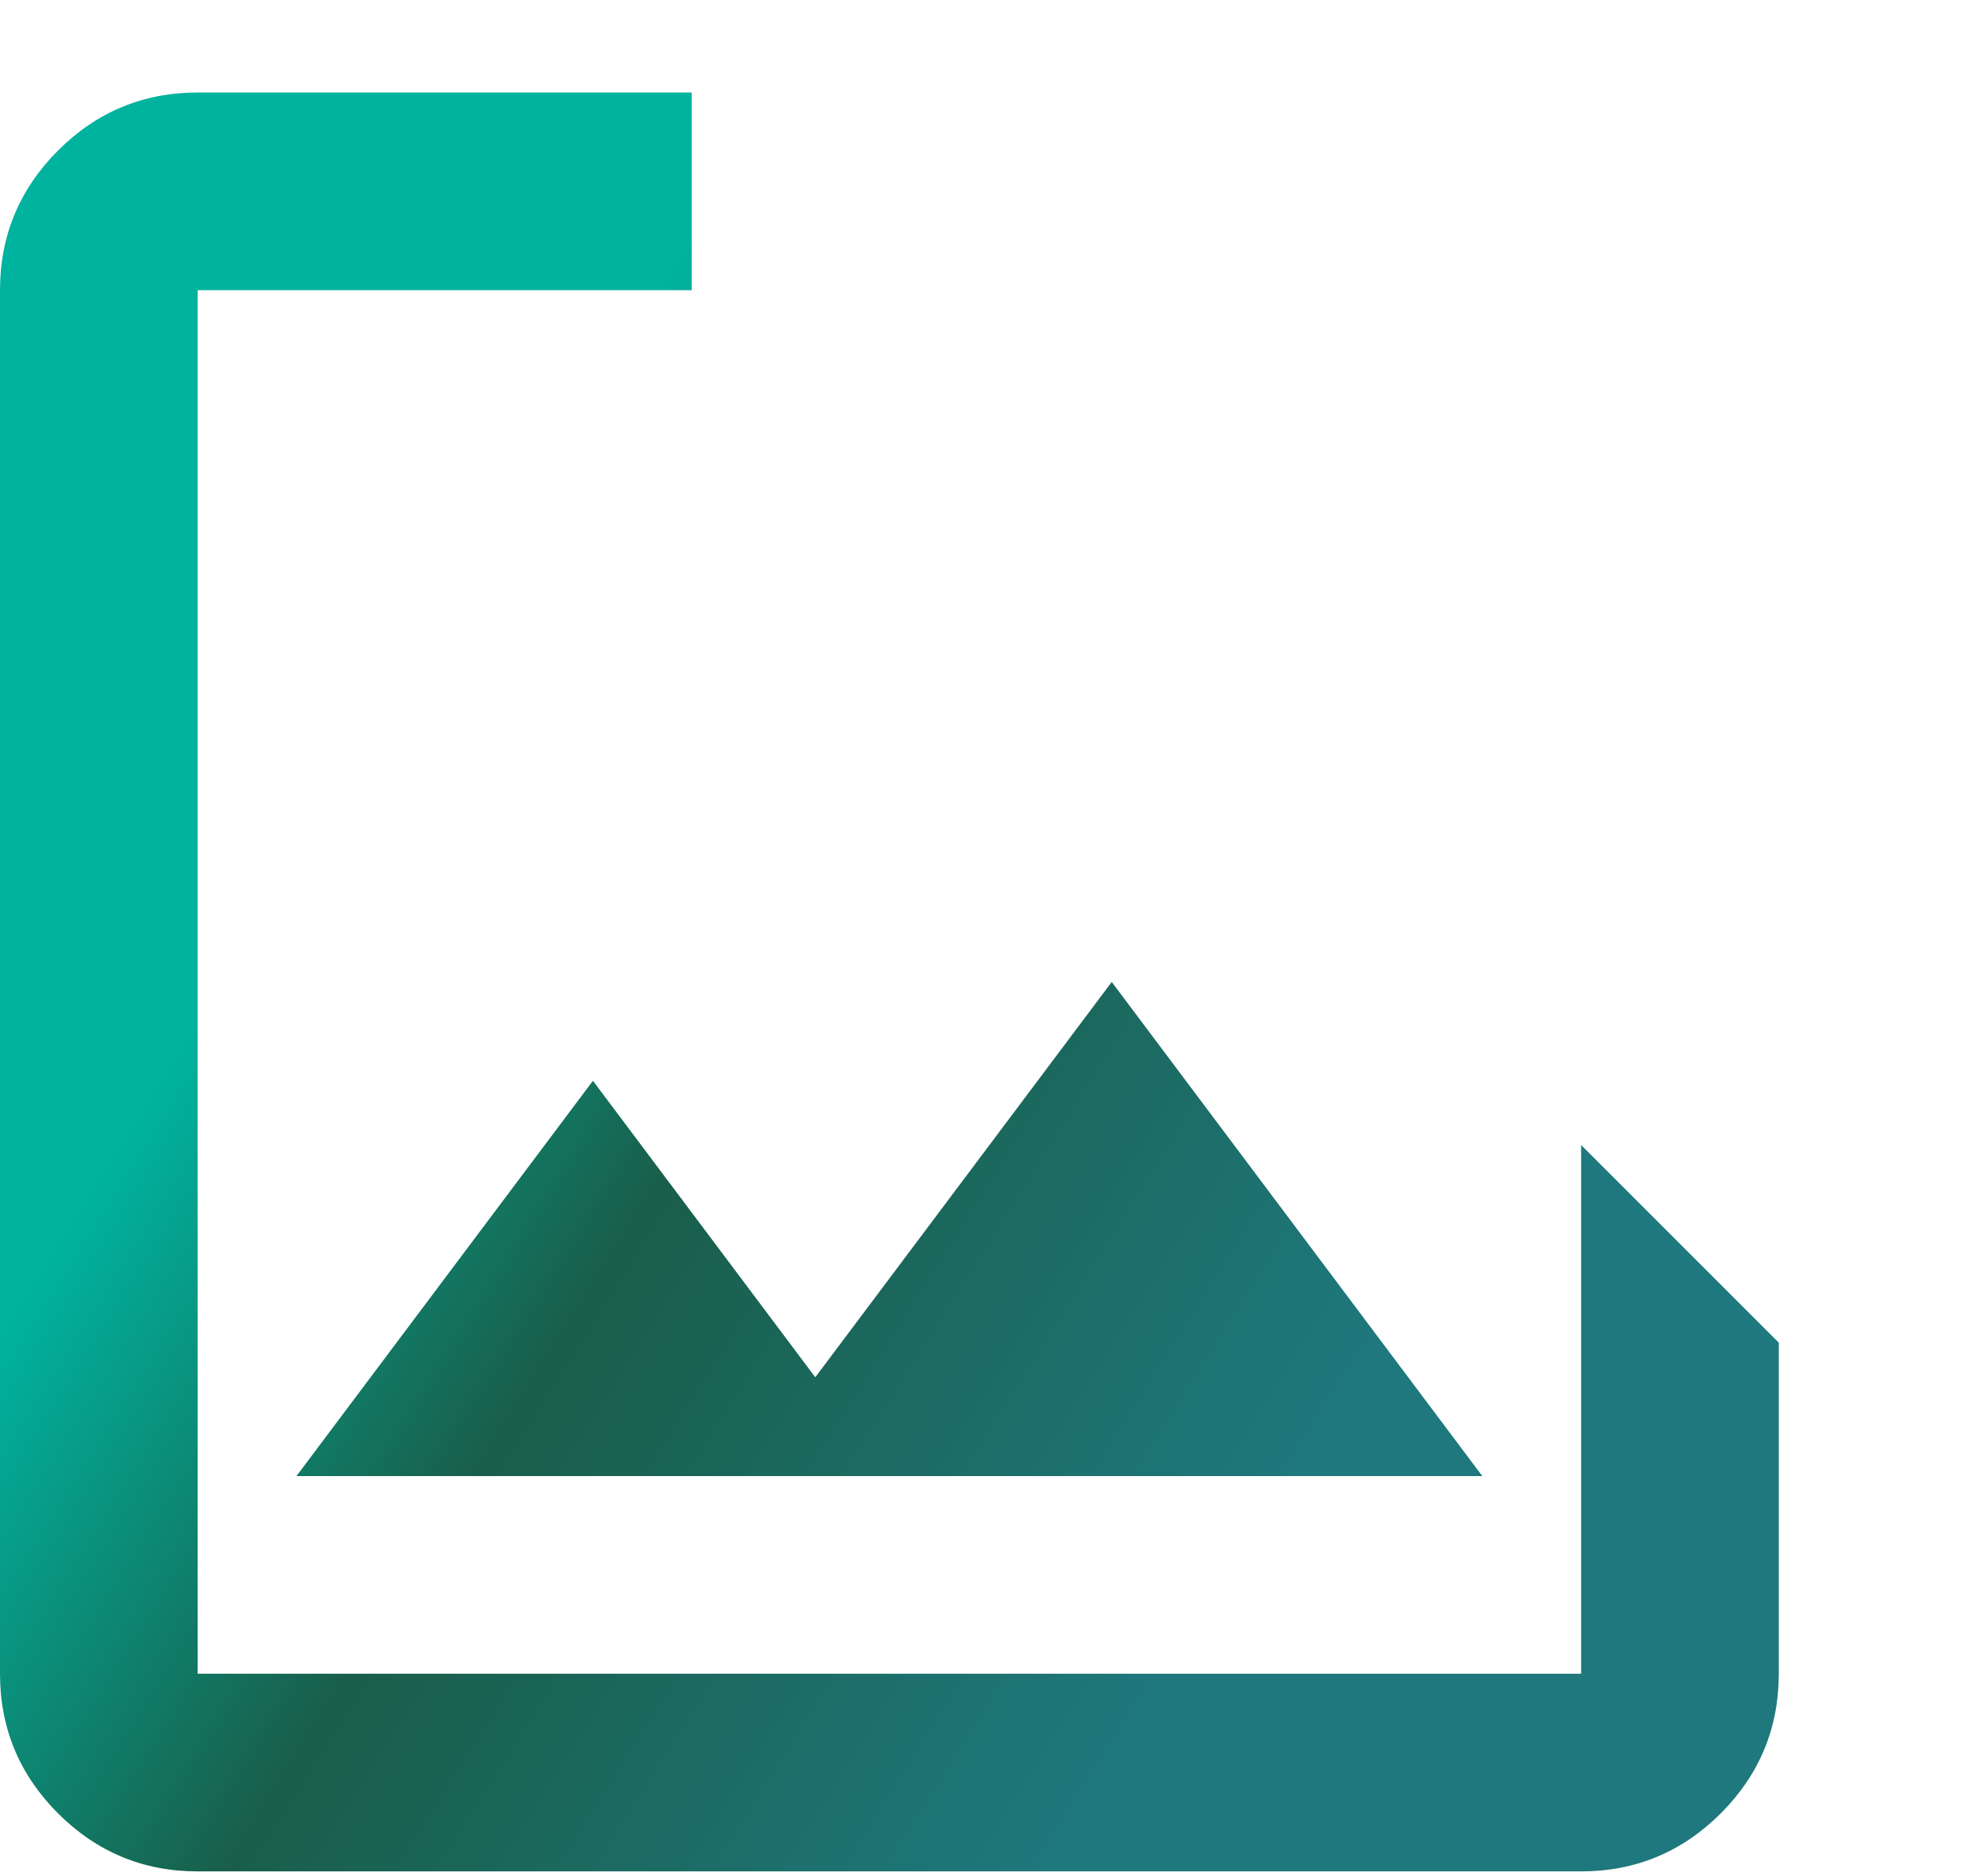
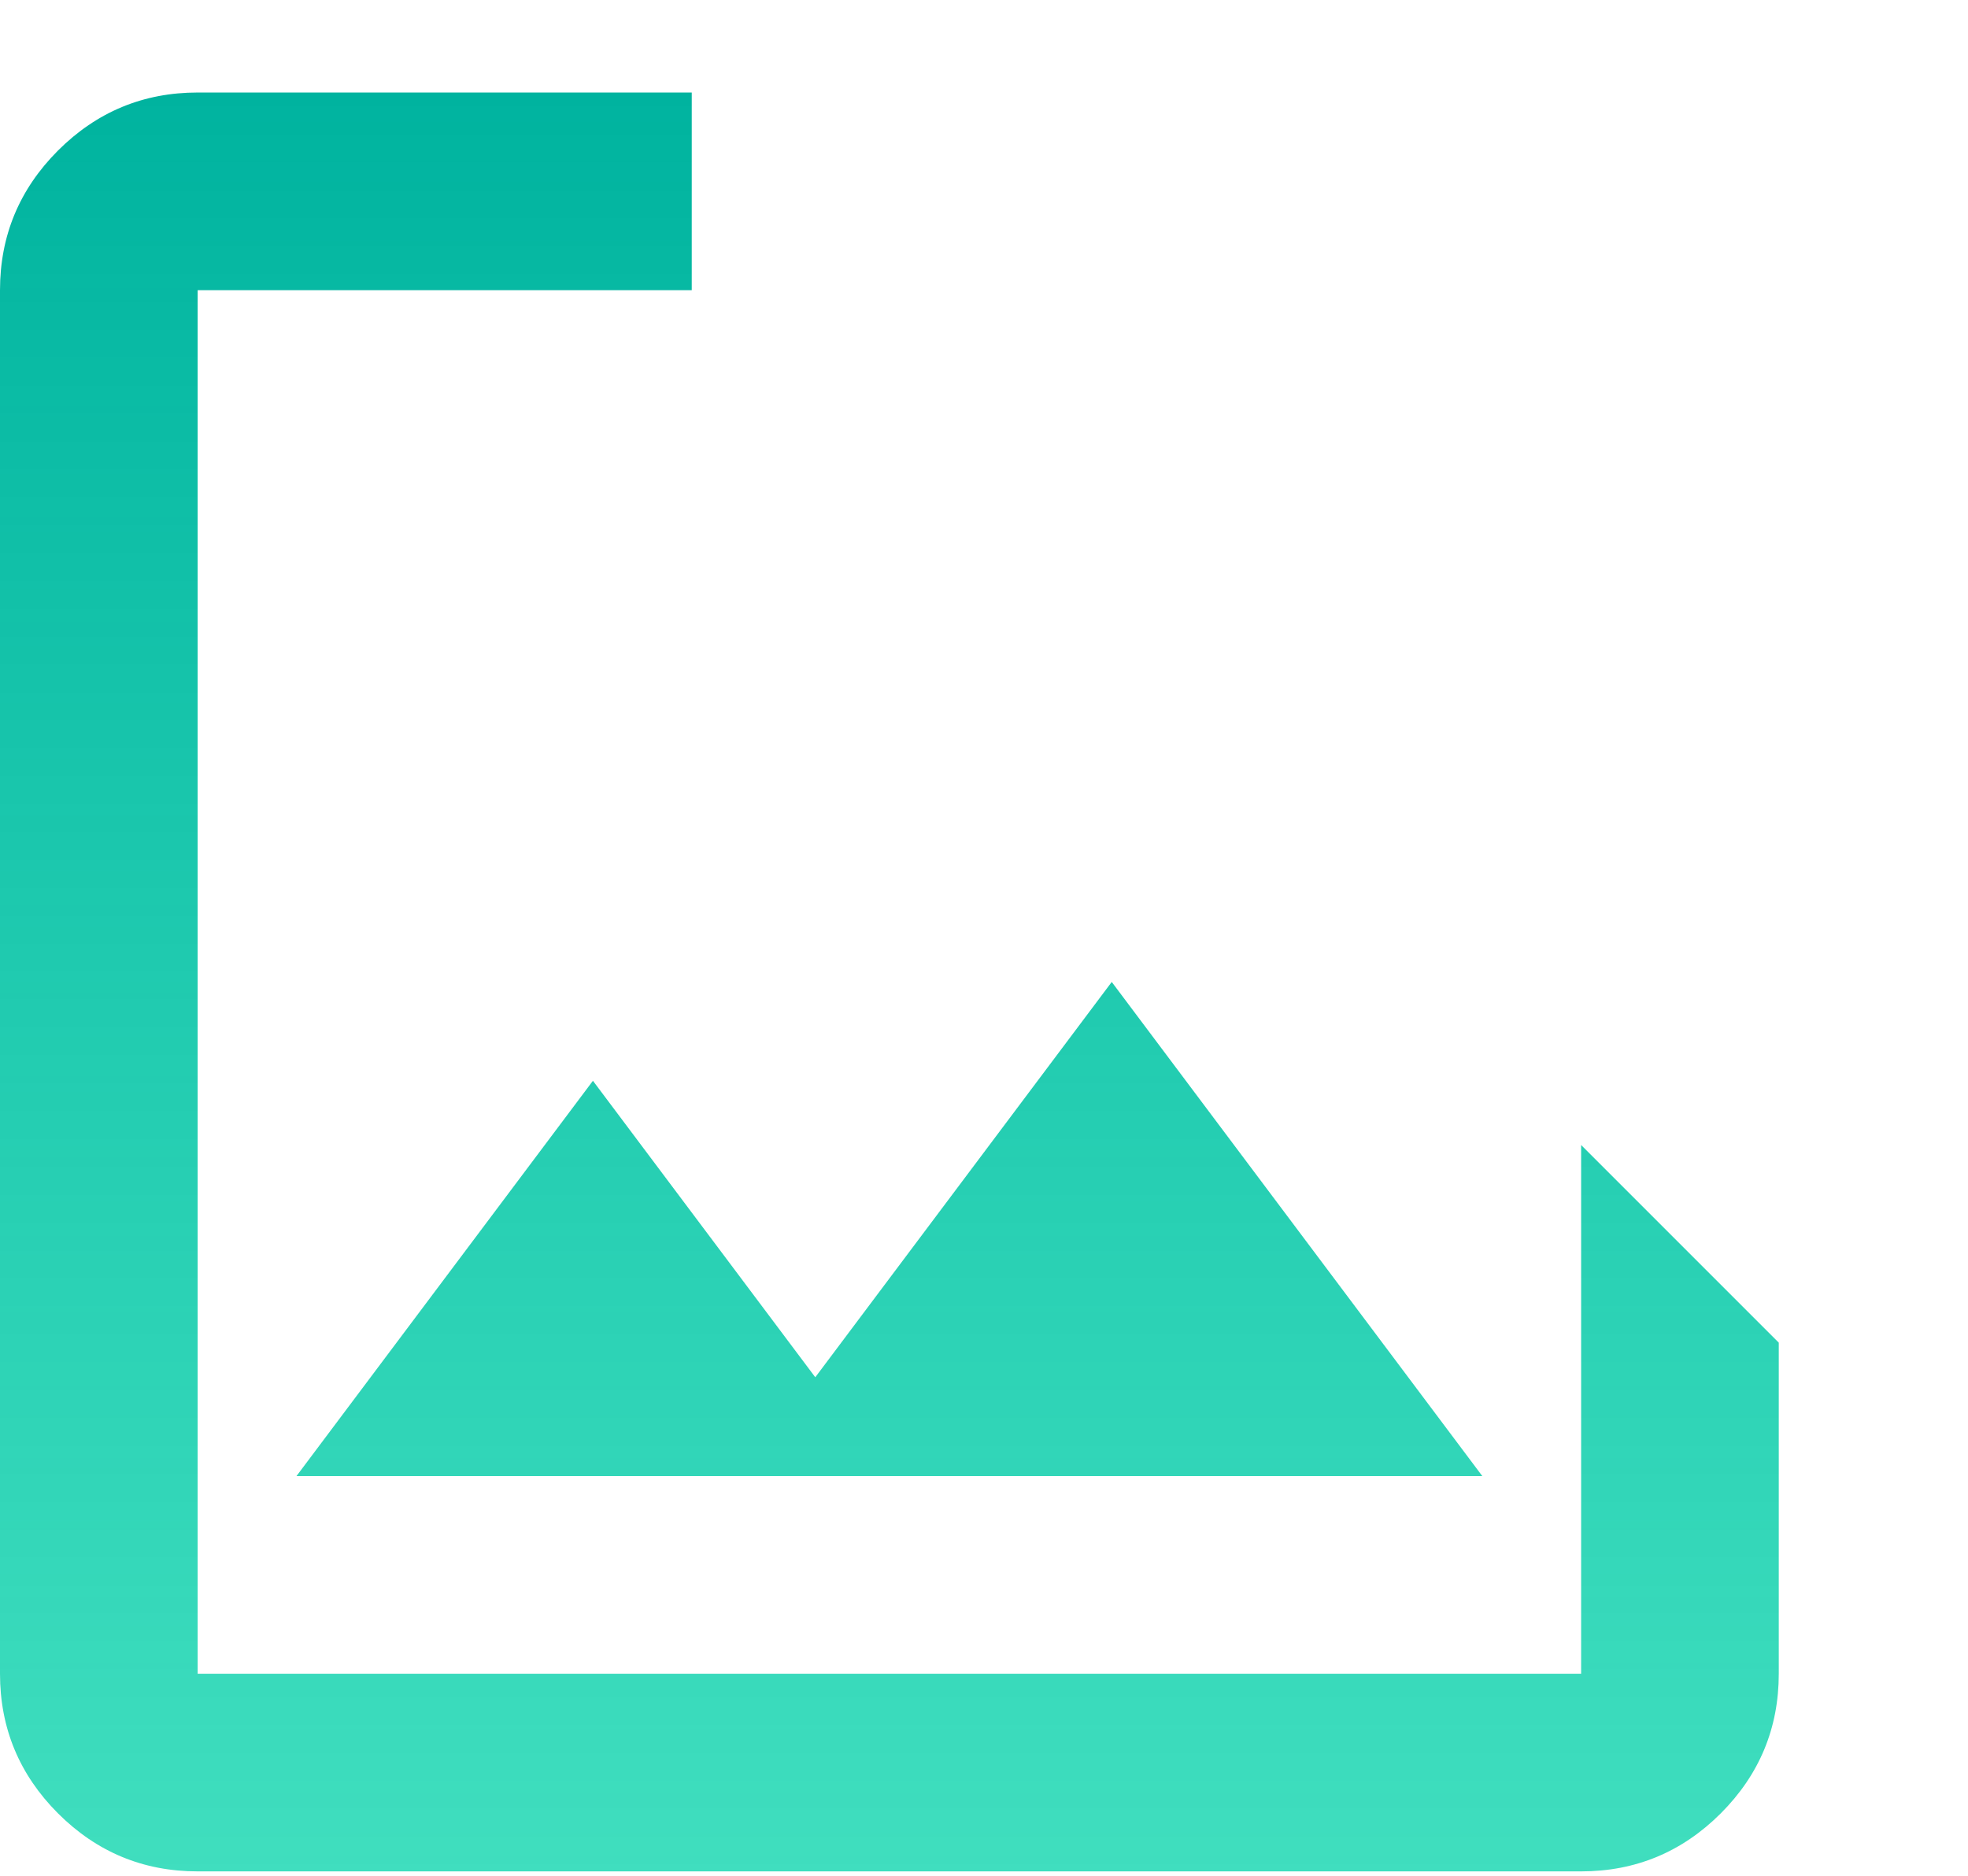
<svg xmlns="http://www.w3.org/2000/svg" width="234" height="223" viewBox="0 0 234 223" fill="none">
  <path d="M23.5 222.5C17.038 222.5 11.503 220.201 6.897 215.603C2.299 210.997 0 205.463 0 199V34.5C0 28.038 2.299 22.503 6.897 17.897C11.503 13.299 17.038 11 23.5 11H82.25V34.5H23.5V199H188V136.137L211.5 159.637V199C211.5 205.463 209.201 210.997 204.603 215.603C199.997 220.201 194.463 222.5 188 222.5H23.5ZM35.25 175.5L70.5 128.5L96.938 163.75L132.188 116.75L176.25 175.5H35.25Z" fill="url(#paint0_linear_12880_17784)" />
  <defs>
-     <linearGradient id="paint0_linear_12880_17784" x1="-8.46" y1="11" x2="235.672" y2="165.035" gradientUnits="userSpaceOnUse">
-       <stop offset="0.297" stop-color="#00B39F" />
-       <stop offset="0.495" stop-color="#195E4A" />
-       <stop offset="0.781" stop-color="#1F787D" />
+     <linearGradient id="paint0_linear_12880_17784" x1="105.75" y1="11" x2="105.75" y2="222.5" gradientUnits="userSpaceOnUse">
+       <stop stop-color="#00B39F" />
+       <stop offset="1" stop-color="#00D3A9" stop-opacity="0.75" />
    </linearGradient>
  </defs>
</svg>
